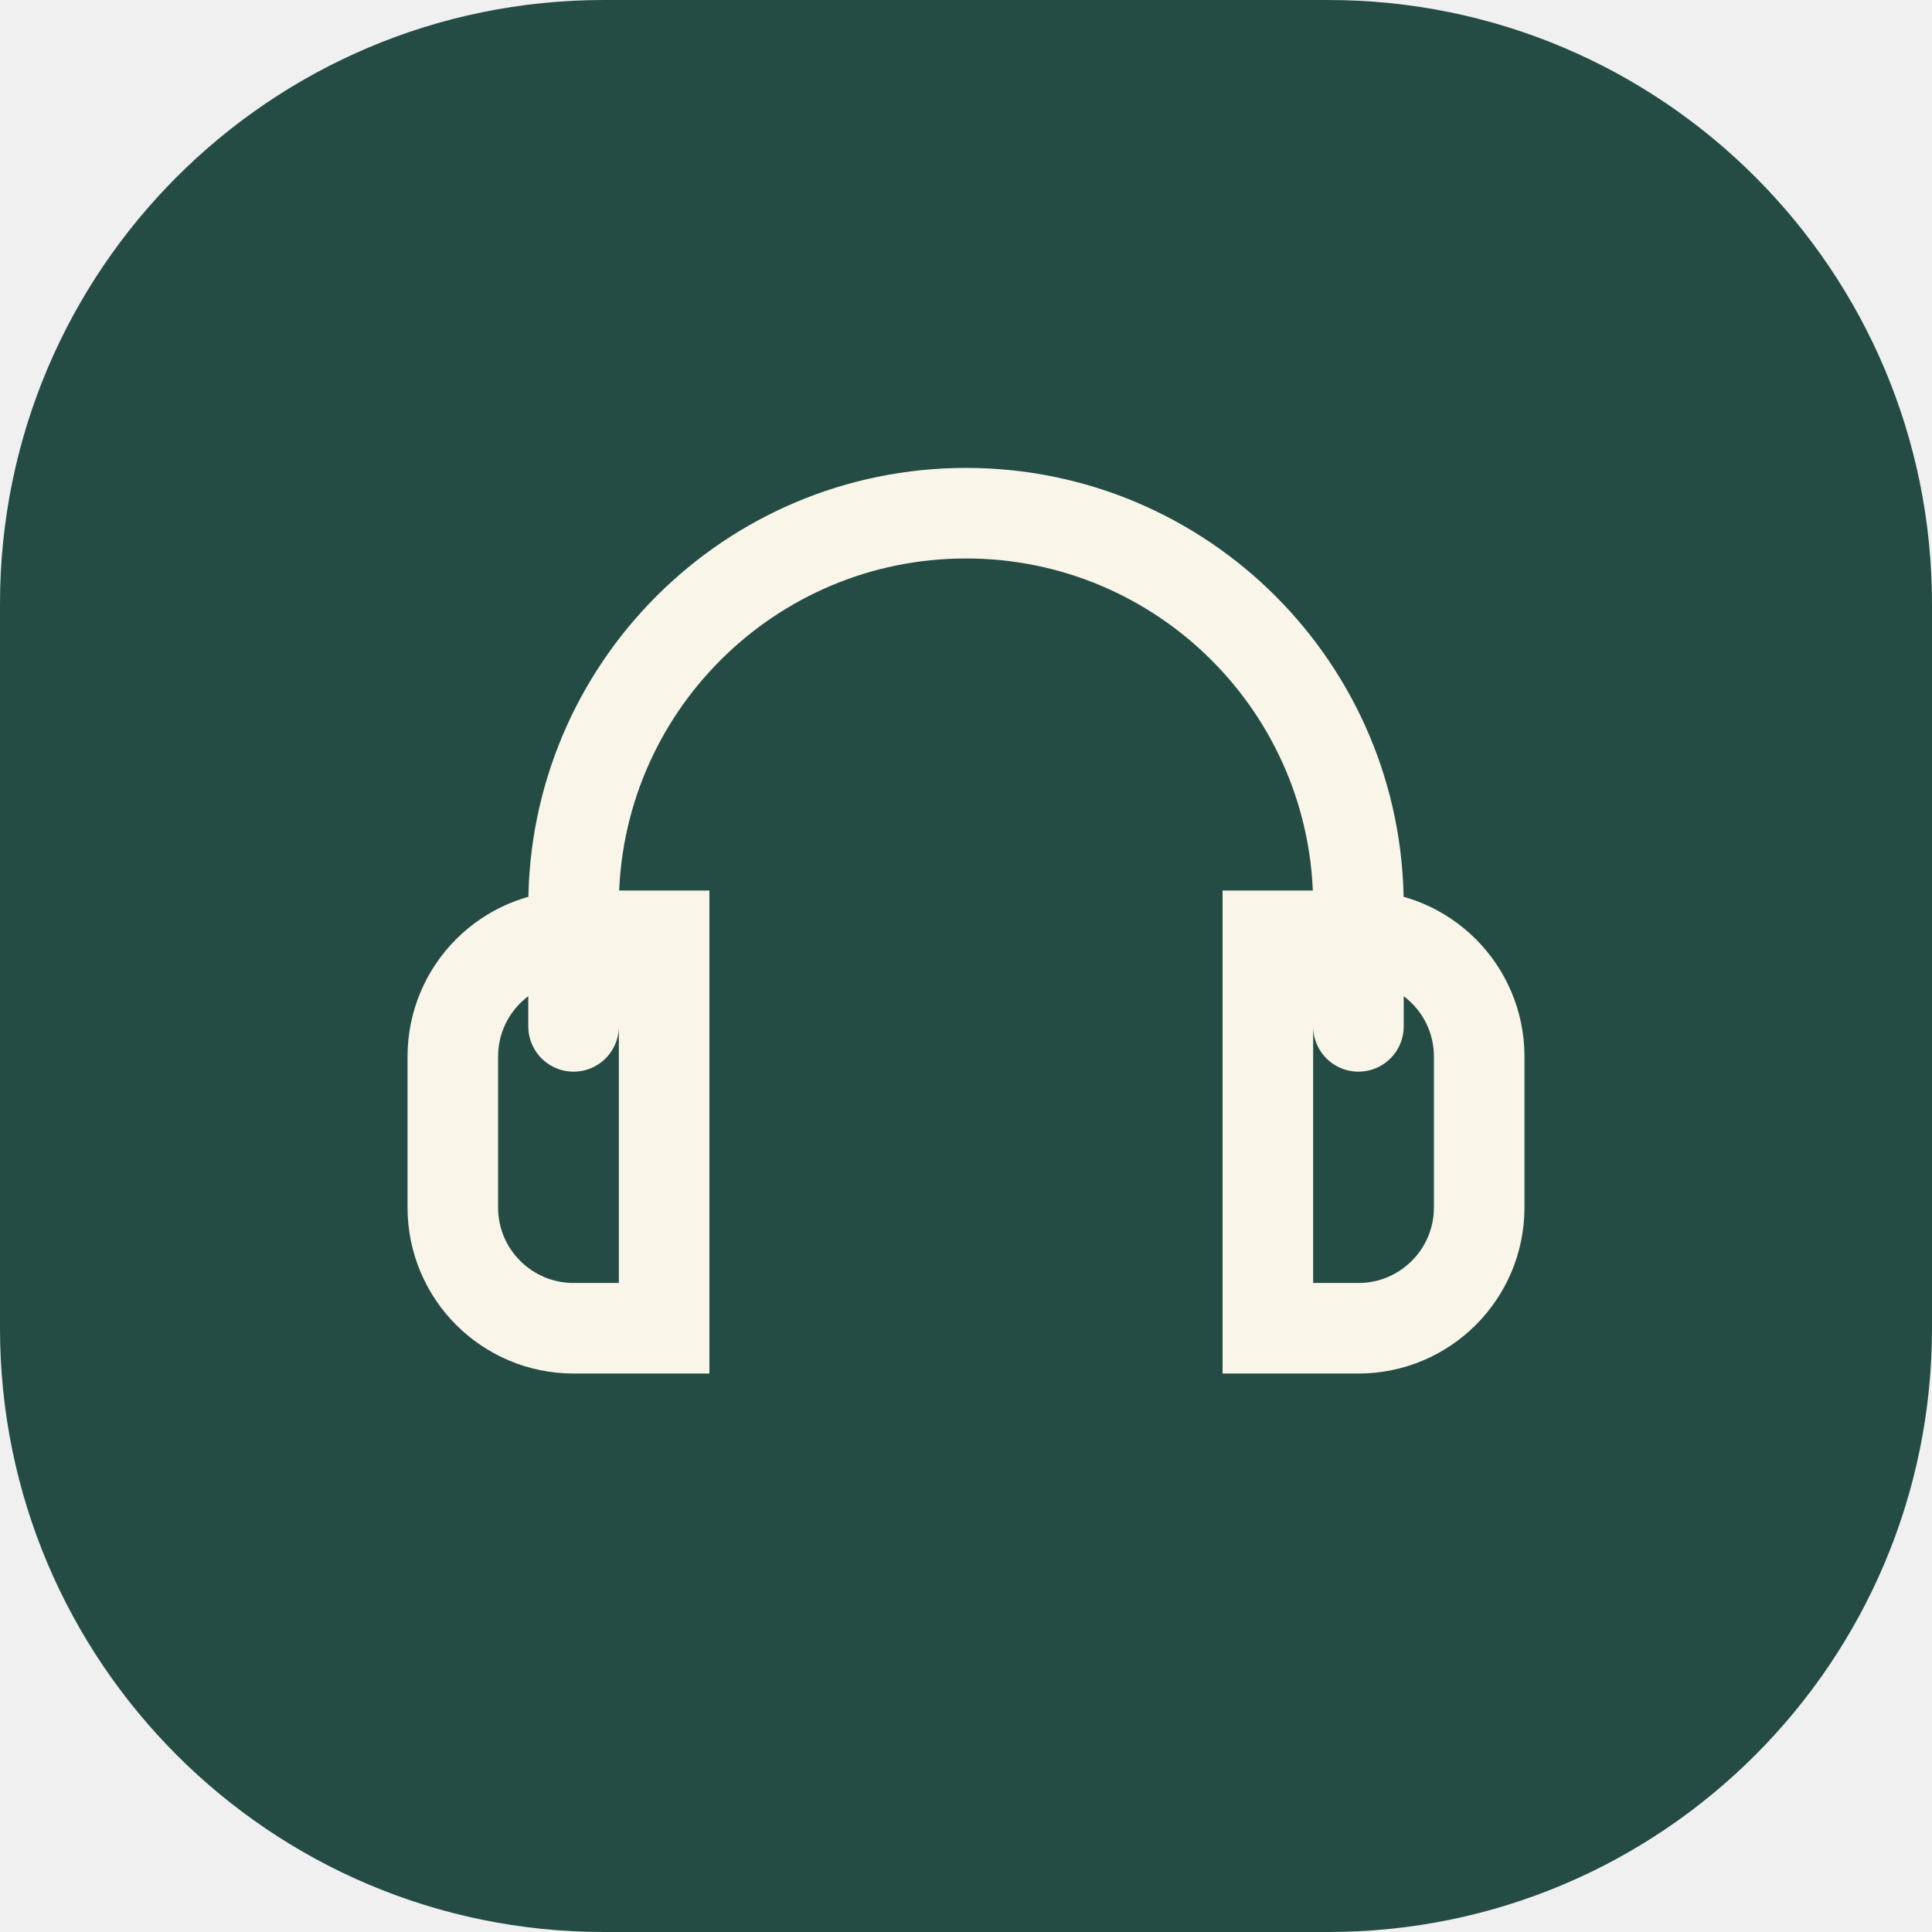
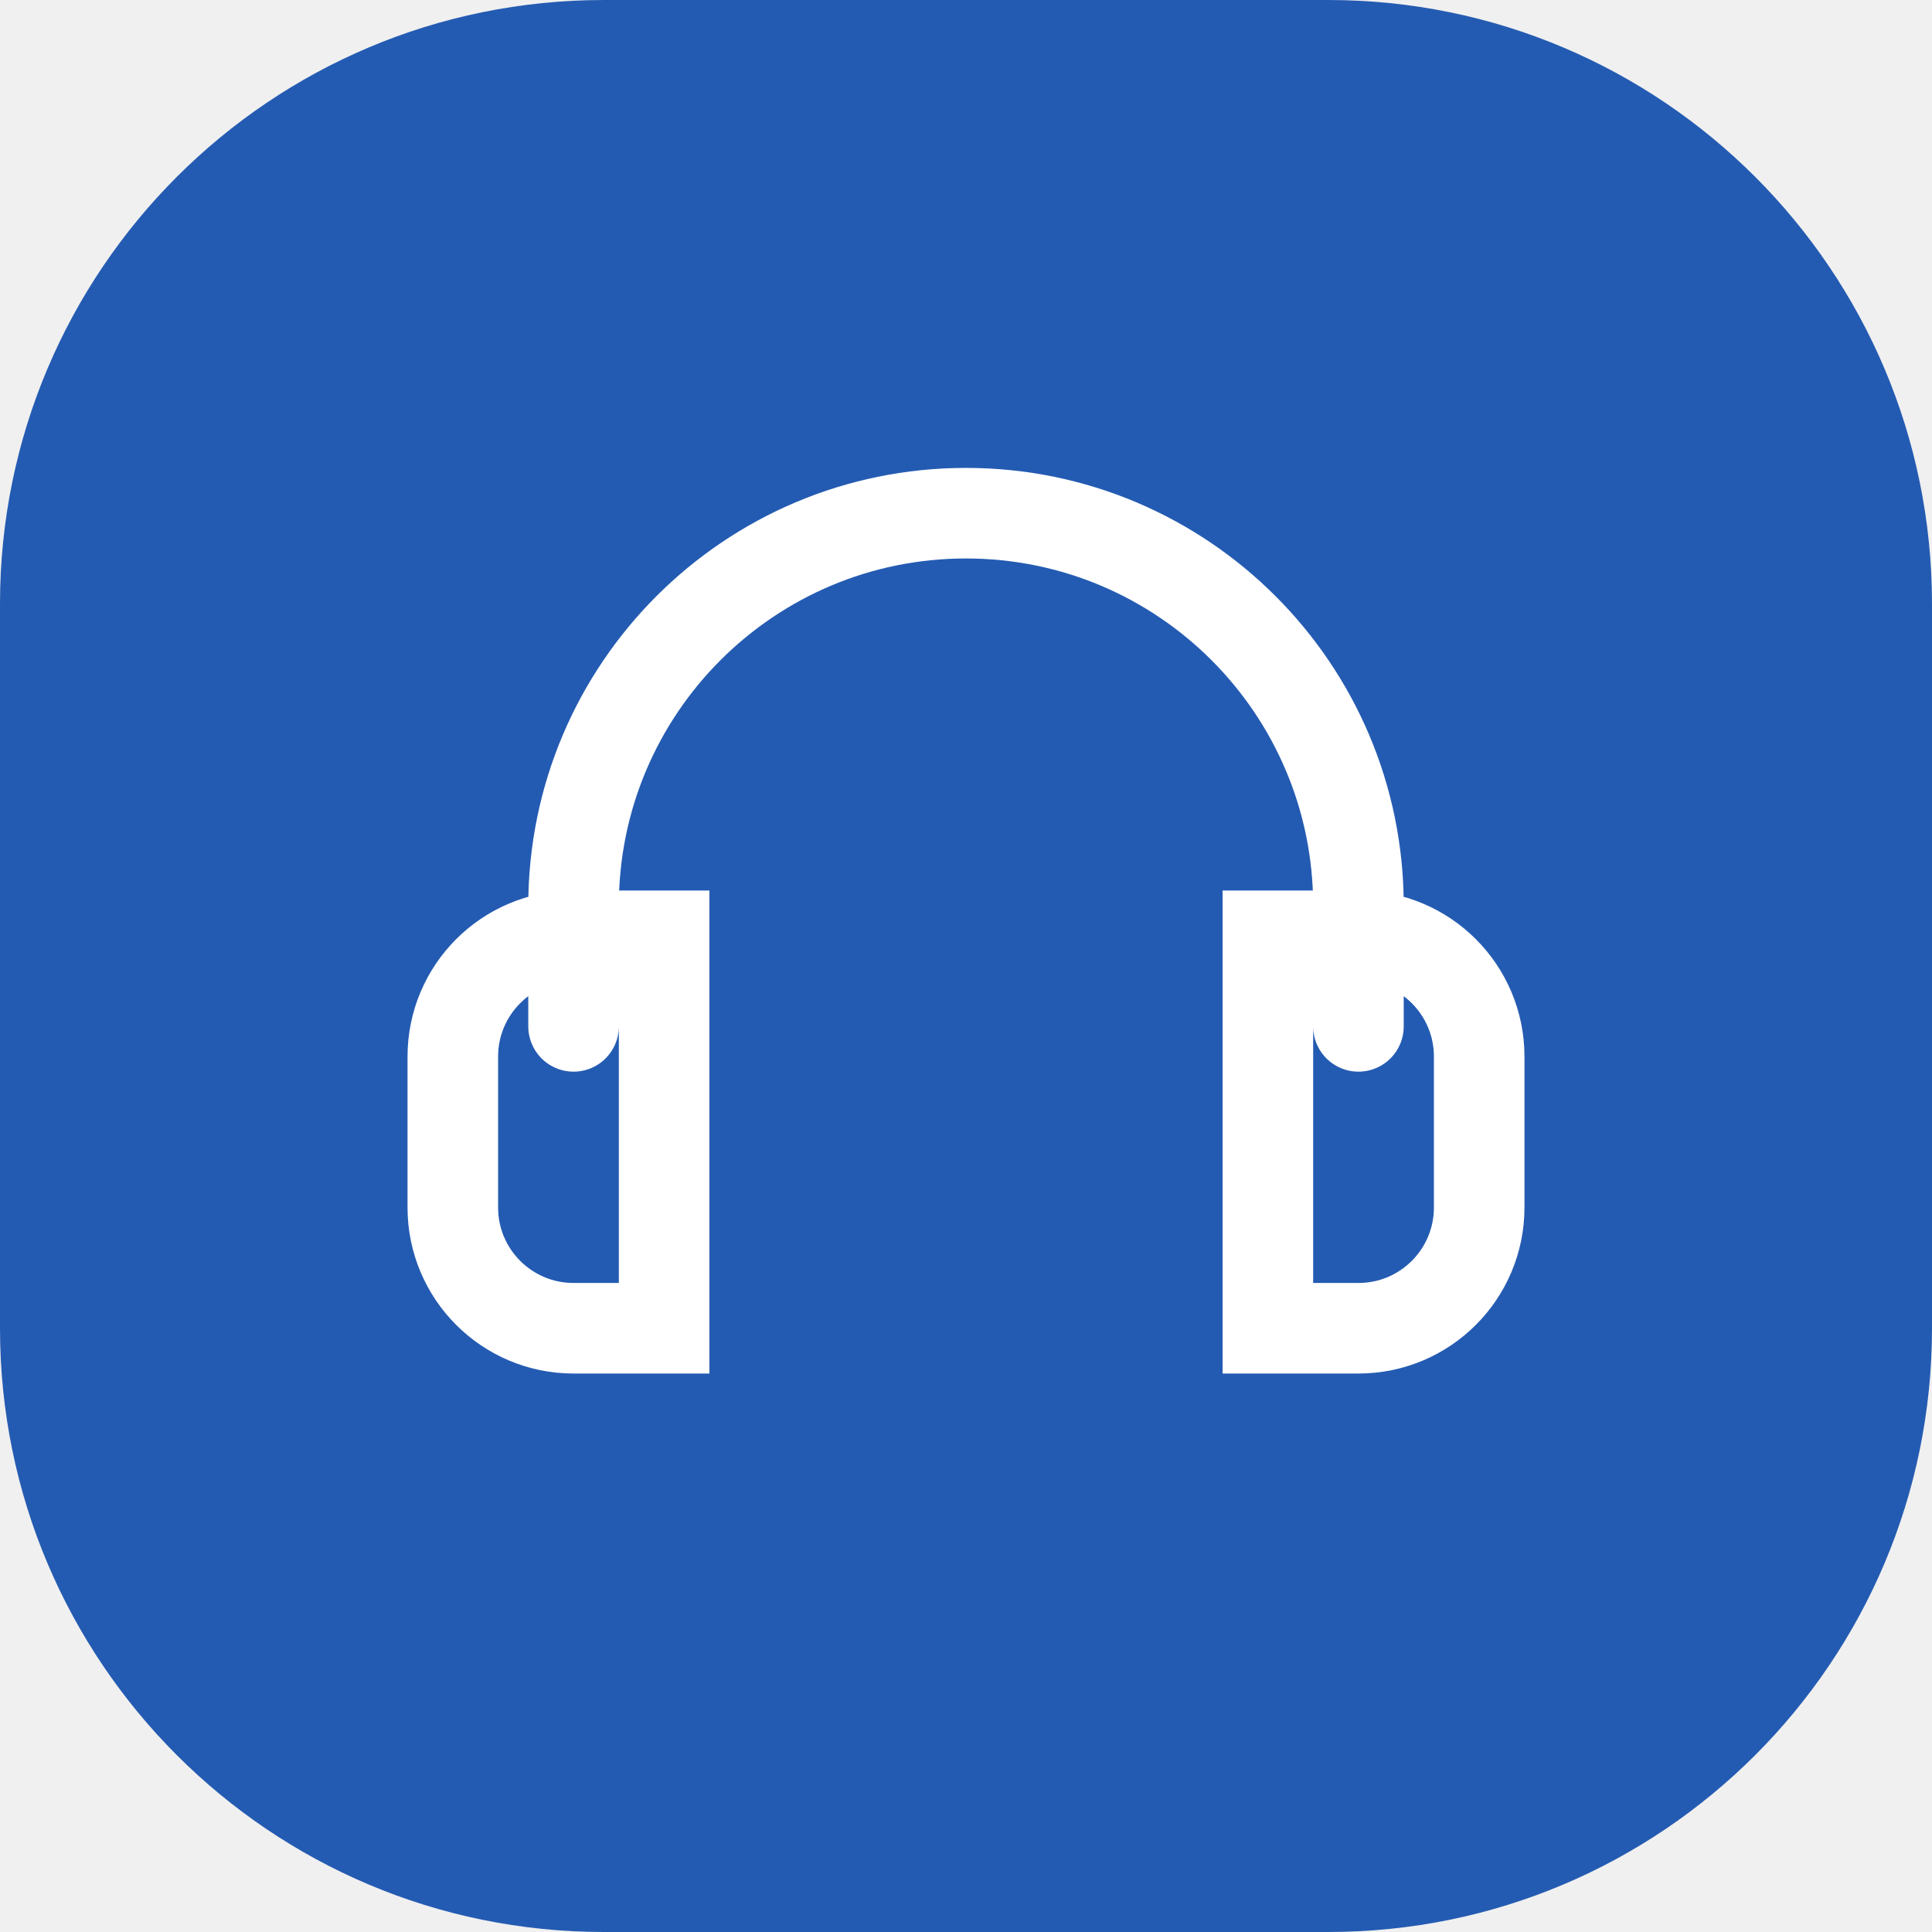
<svg xmlns="http://www.w3.org/2000/svg" viewBox="0 0 64 64">
-   <rect width="64" height="64" rx="20" fill="#244c45" />
-   <path d="M19 34v-4a13 13 0 0 1 26 0v4M19 31h3v13h-3a4 4 0 0 1-4-4v-5a4 4 0 0 1 4-4Zm26 0h-3v13h3a4 4 0 0 0 4-4v-5a4 4 0 0 0-4-4Z" fill="none" stroke="#f9f5e9" stroke-width="3" stroke-linecap="round" />
+   <rect width="64" height="64" rx="20" fill="#245bb2" />
+   <path d="M19 34v-4a13 13 0 0 1 26 0v4M19 31h3v13h-3a4 4 0 0 1-4-4v-5a4 4 0 0 1 4-4Zm26 0h-3v13h3a4 4 0 0 0 4-4v-5a4 4 0 0 0-4-4Z" fill="none" stroke="#ffffff" stroke-width="3" stroke-linecap="round" />
</svg>
